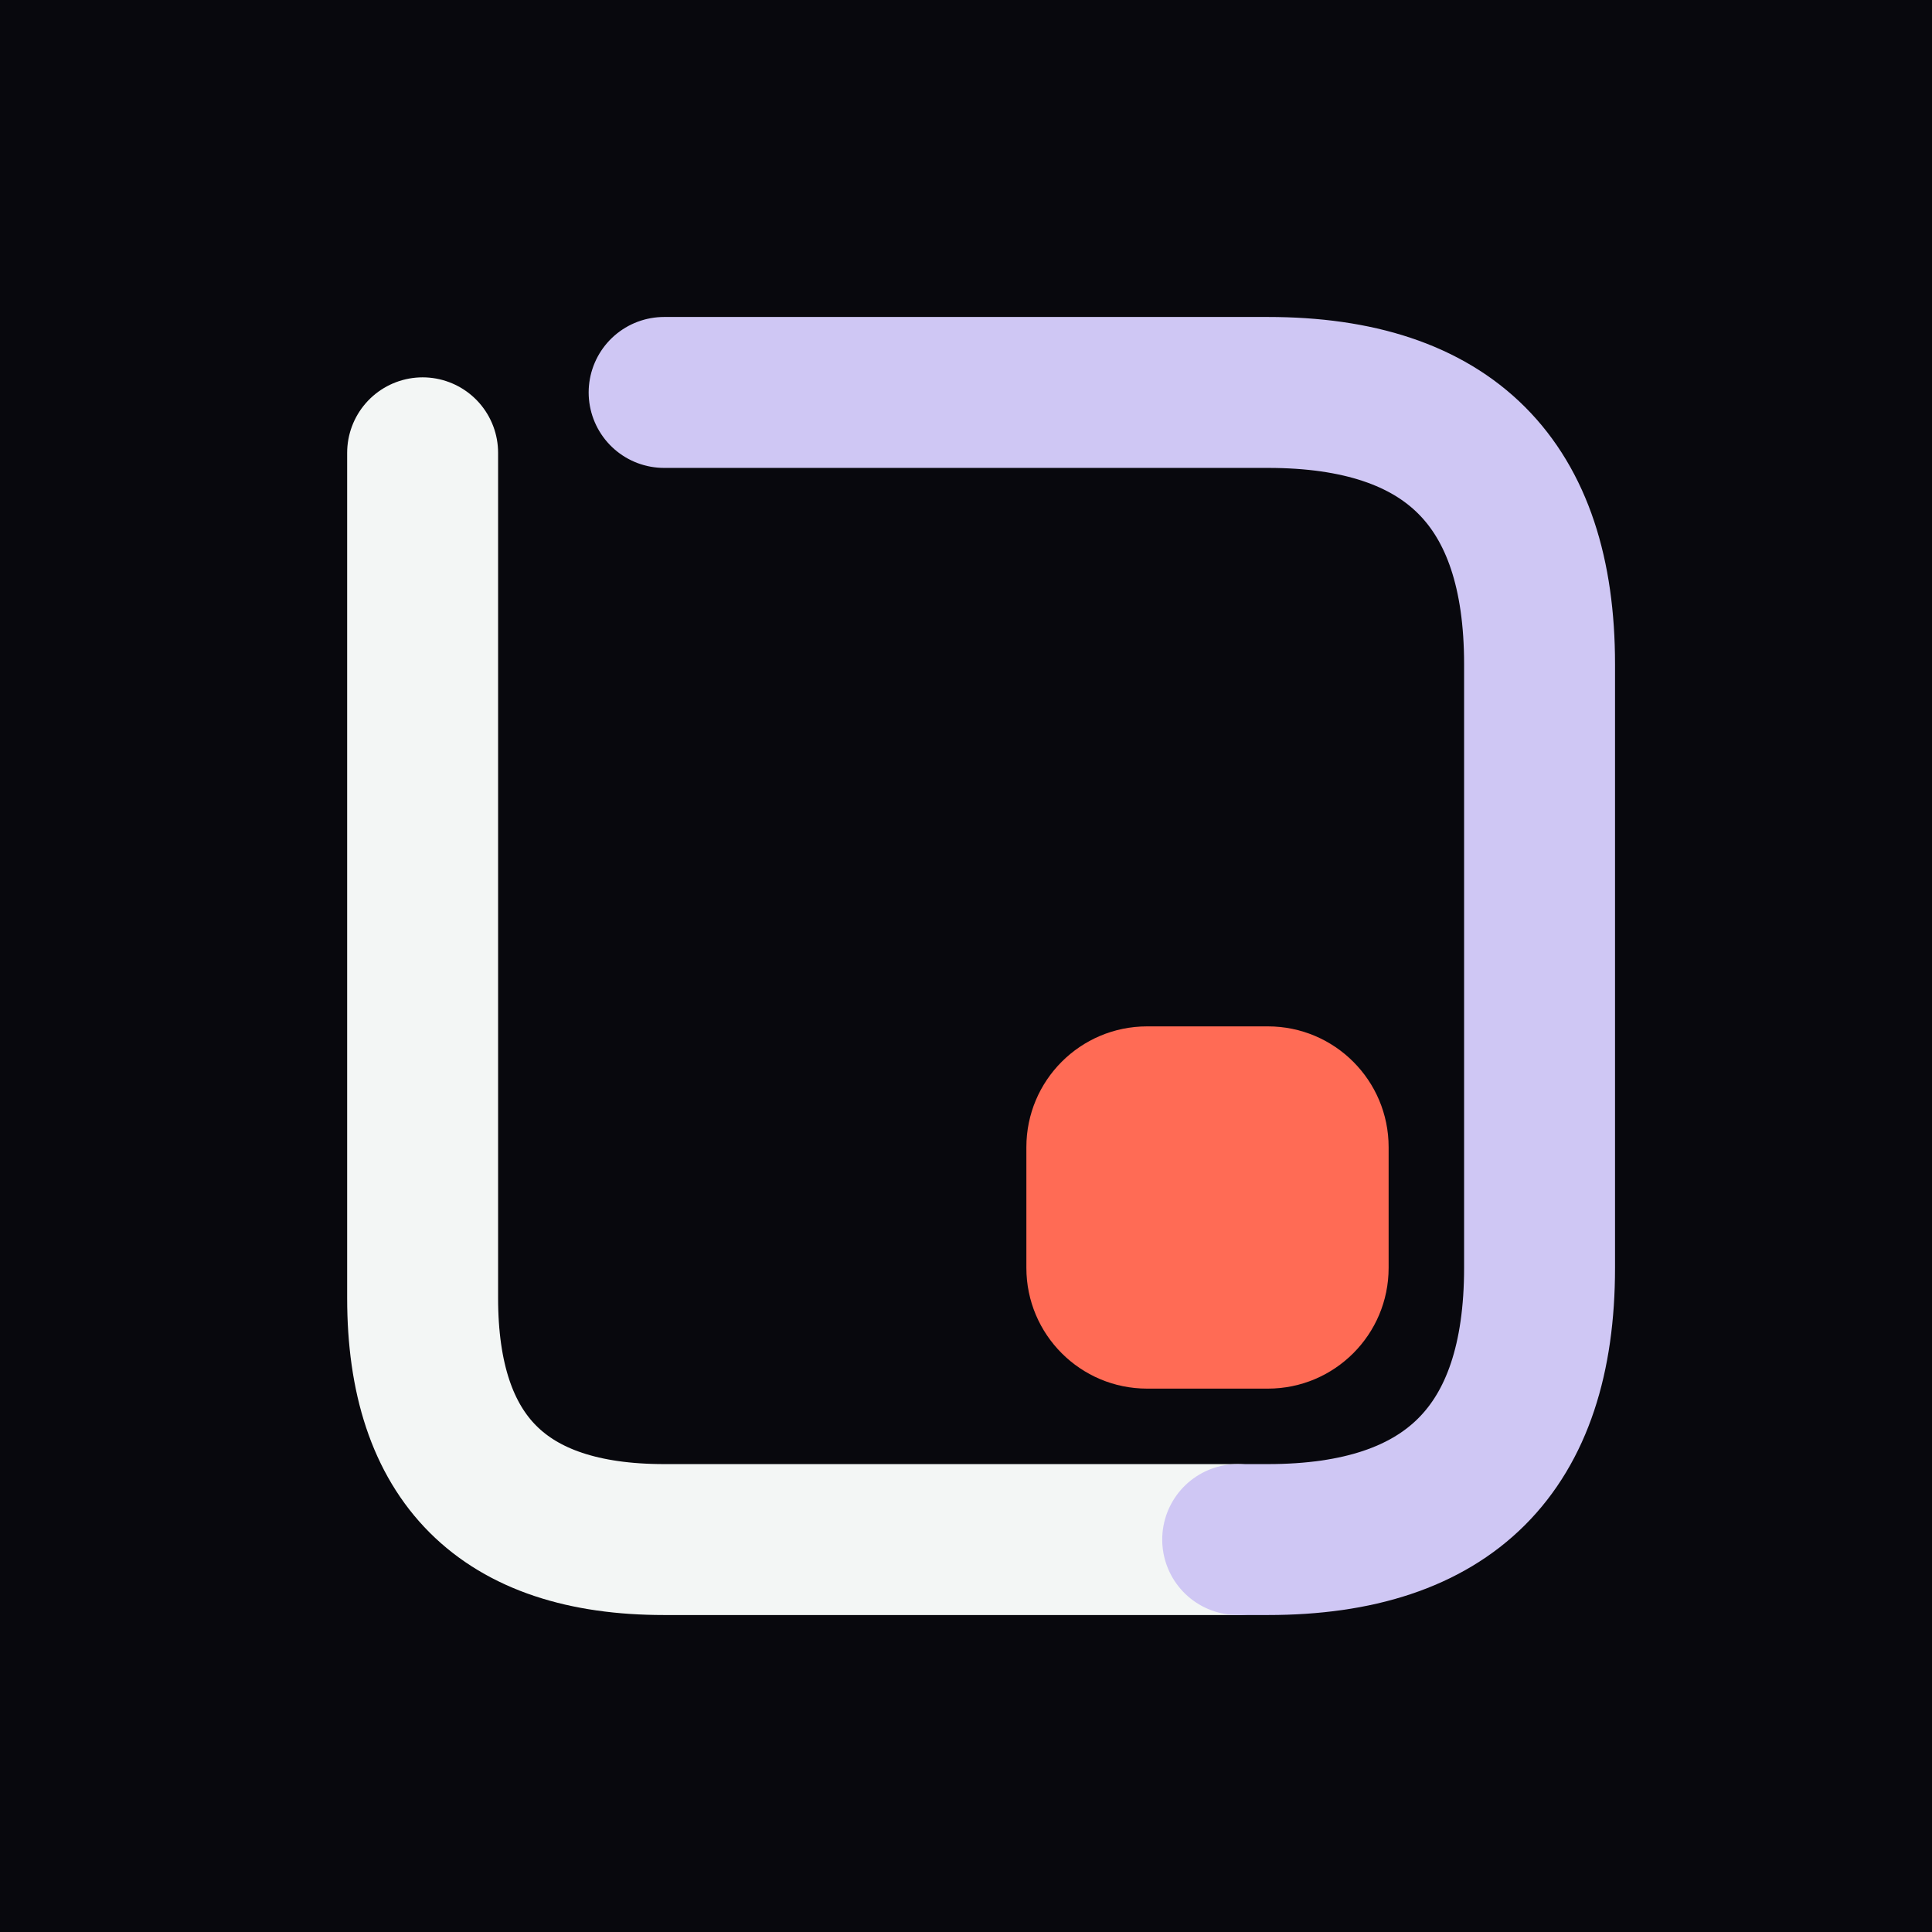
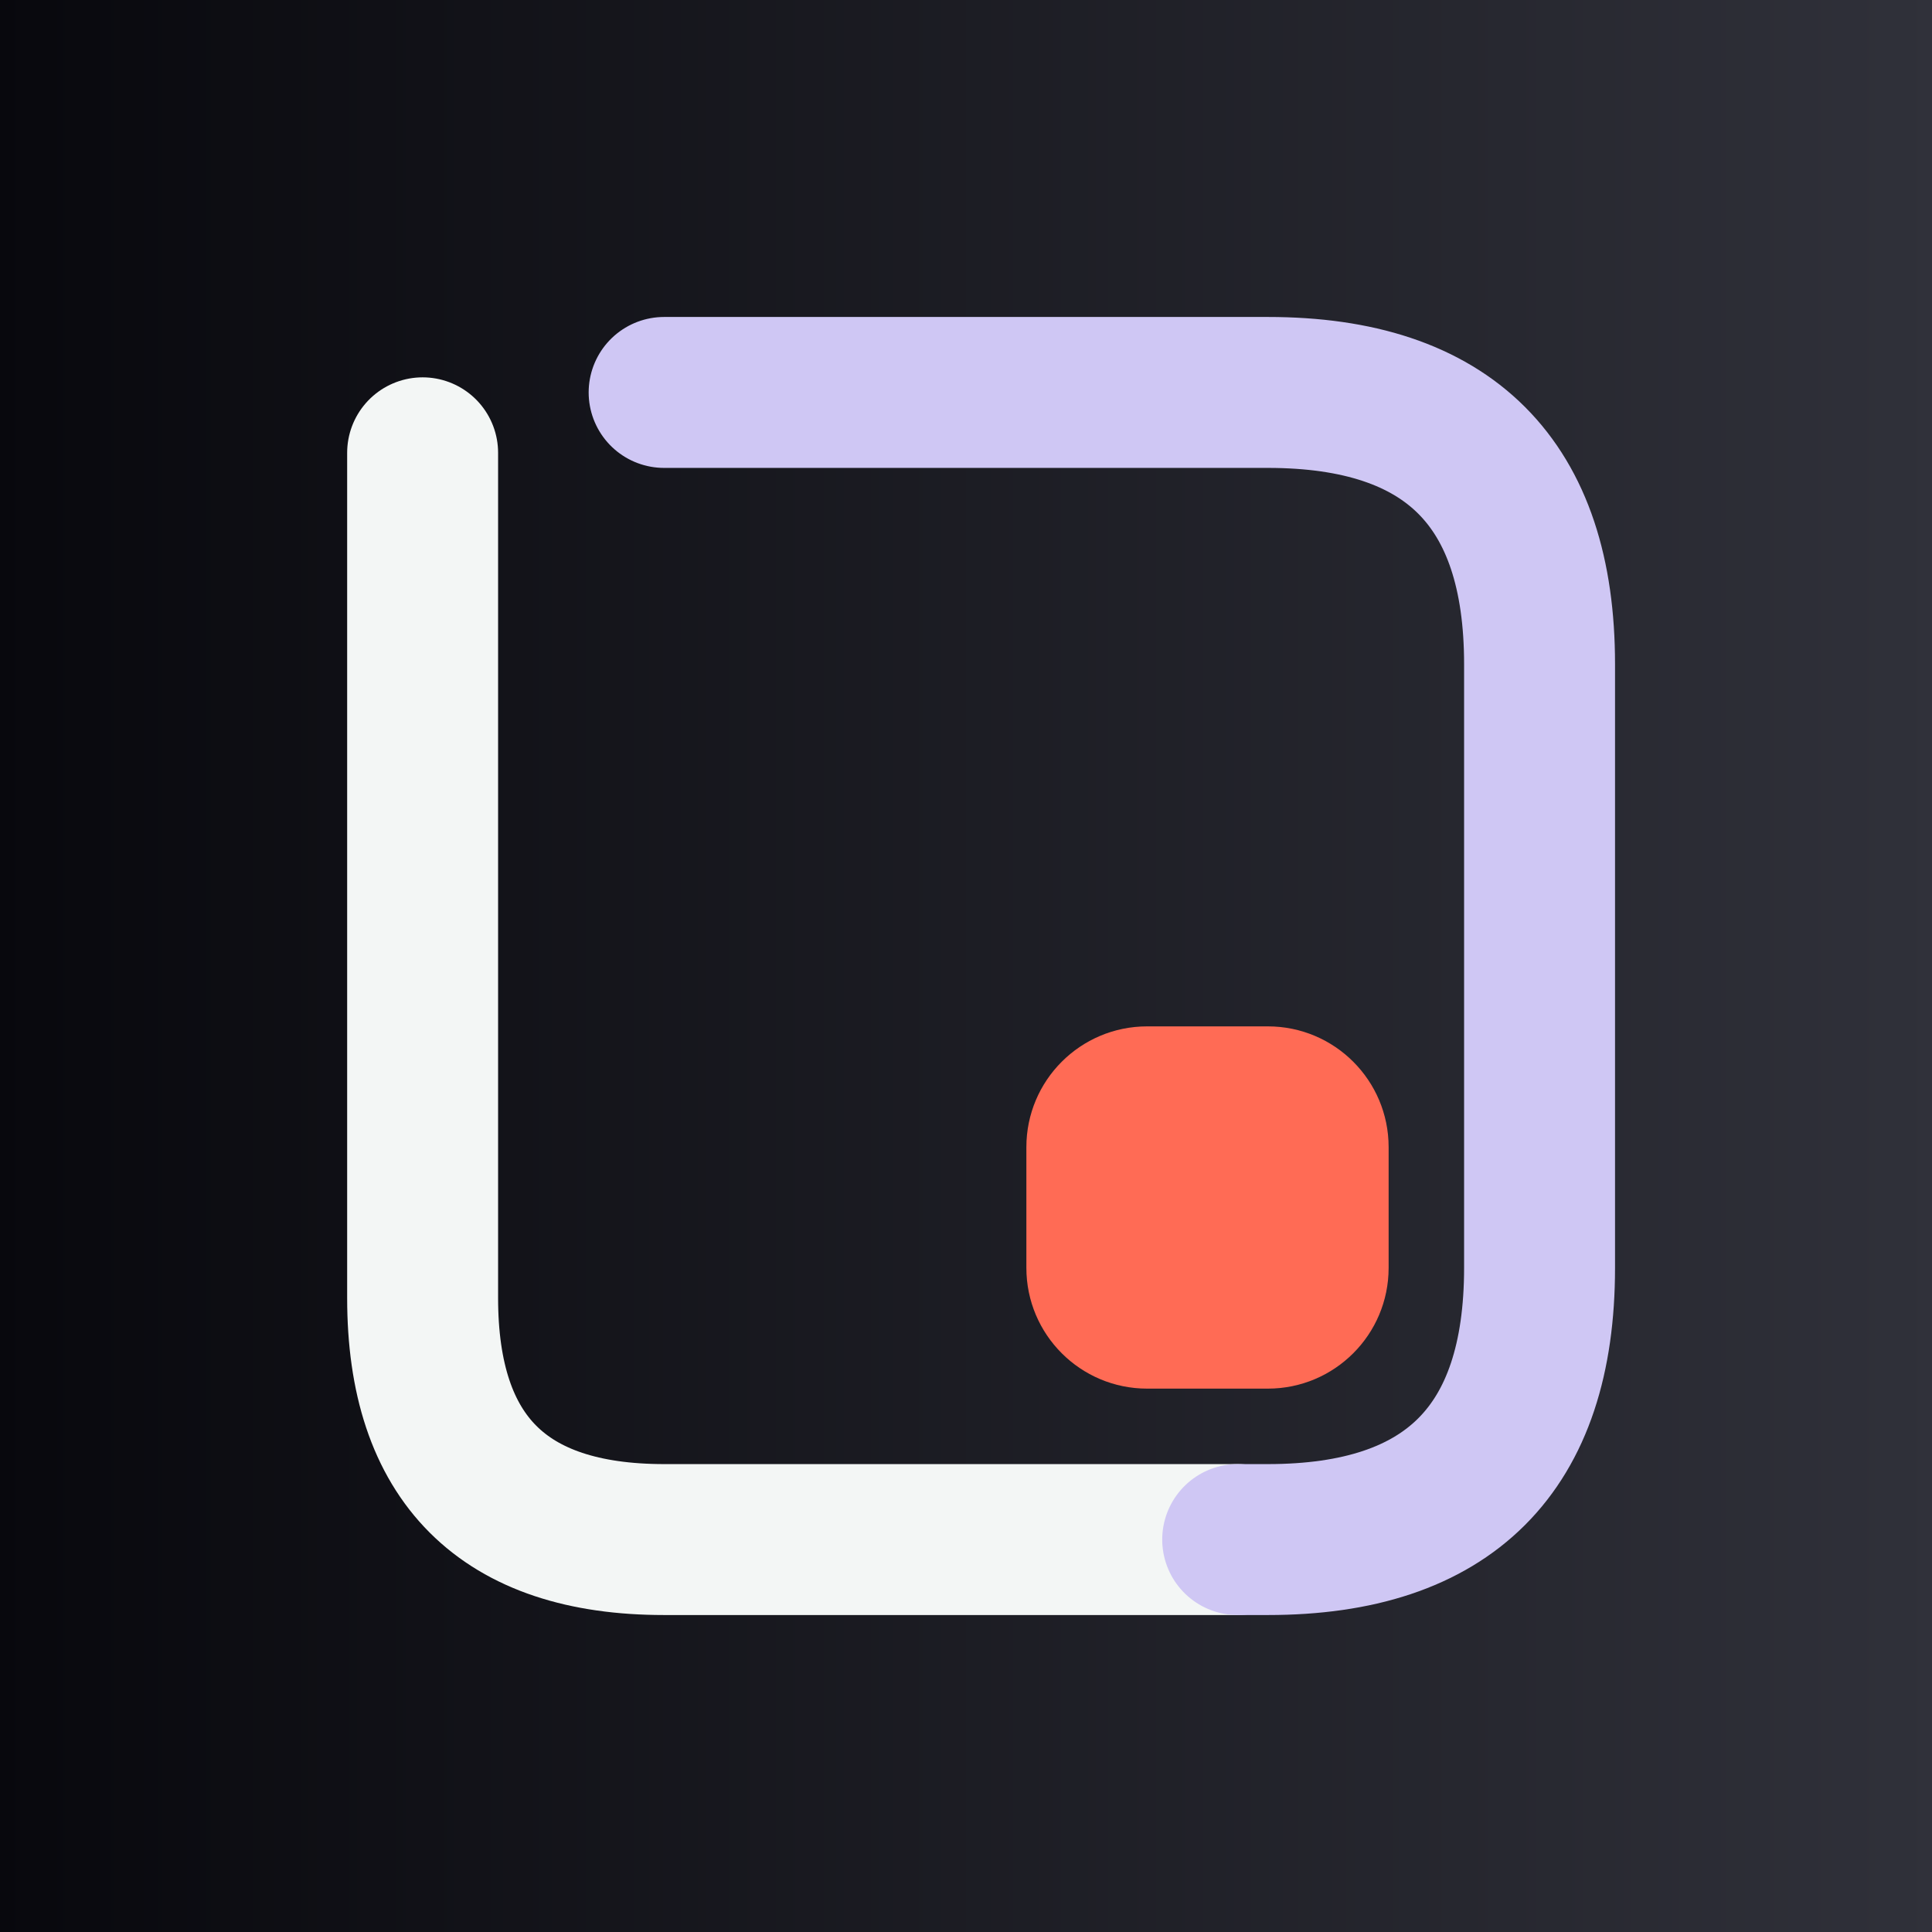
<svg xmlns="http://www.w3.org/2000/svg" width="512" height="512" viewBox="0 0 64 64">
-   <rect width="64" height="64" fill="#08080D" />
+   <defs>
+     <linearGradient id="icon-background" x1="0" y1="0" x2="1" y2="0">
+       <stop stop-color="#08080D" />
+       <stop offset="1" stop-color="#30313A" />
+     </linearGradient>
+   </defs>
+   <rect width="64" height="64" fill="url(#icon-background)" />
  <path d="M14 15V43Q14 51 22 51H41" fill="none" stroke="#F3F6F5" stroke-width="5" stroke-linecap="round" stroke-linejoin="round" />
  <path d="M22 13H42Q51 13 51 22V42Q51 51 42 51H41" fill="none" stroke="#CFC7F4" stroke-width="5" stroke-linecap="round" stroke-linejoin="round" />
  <rect x="34" y="34" width="12" height="12" rx="4" fill="#FF6B55" />
</svg>
